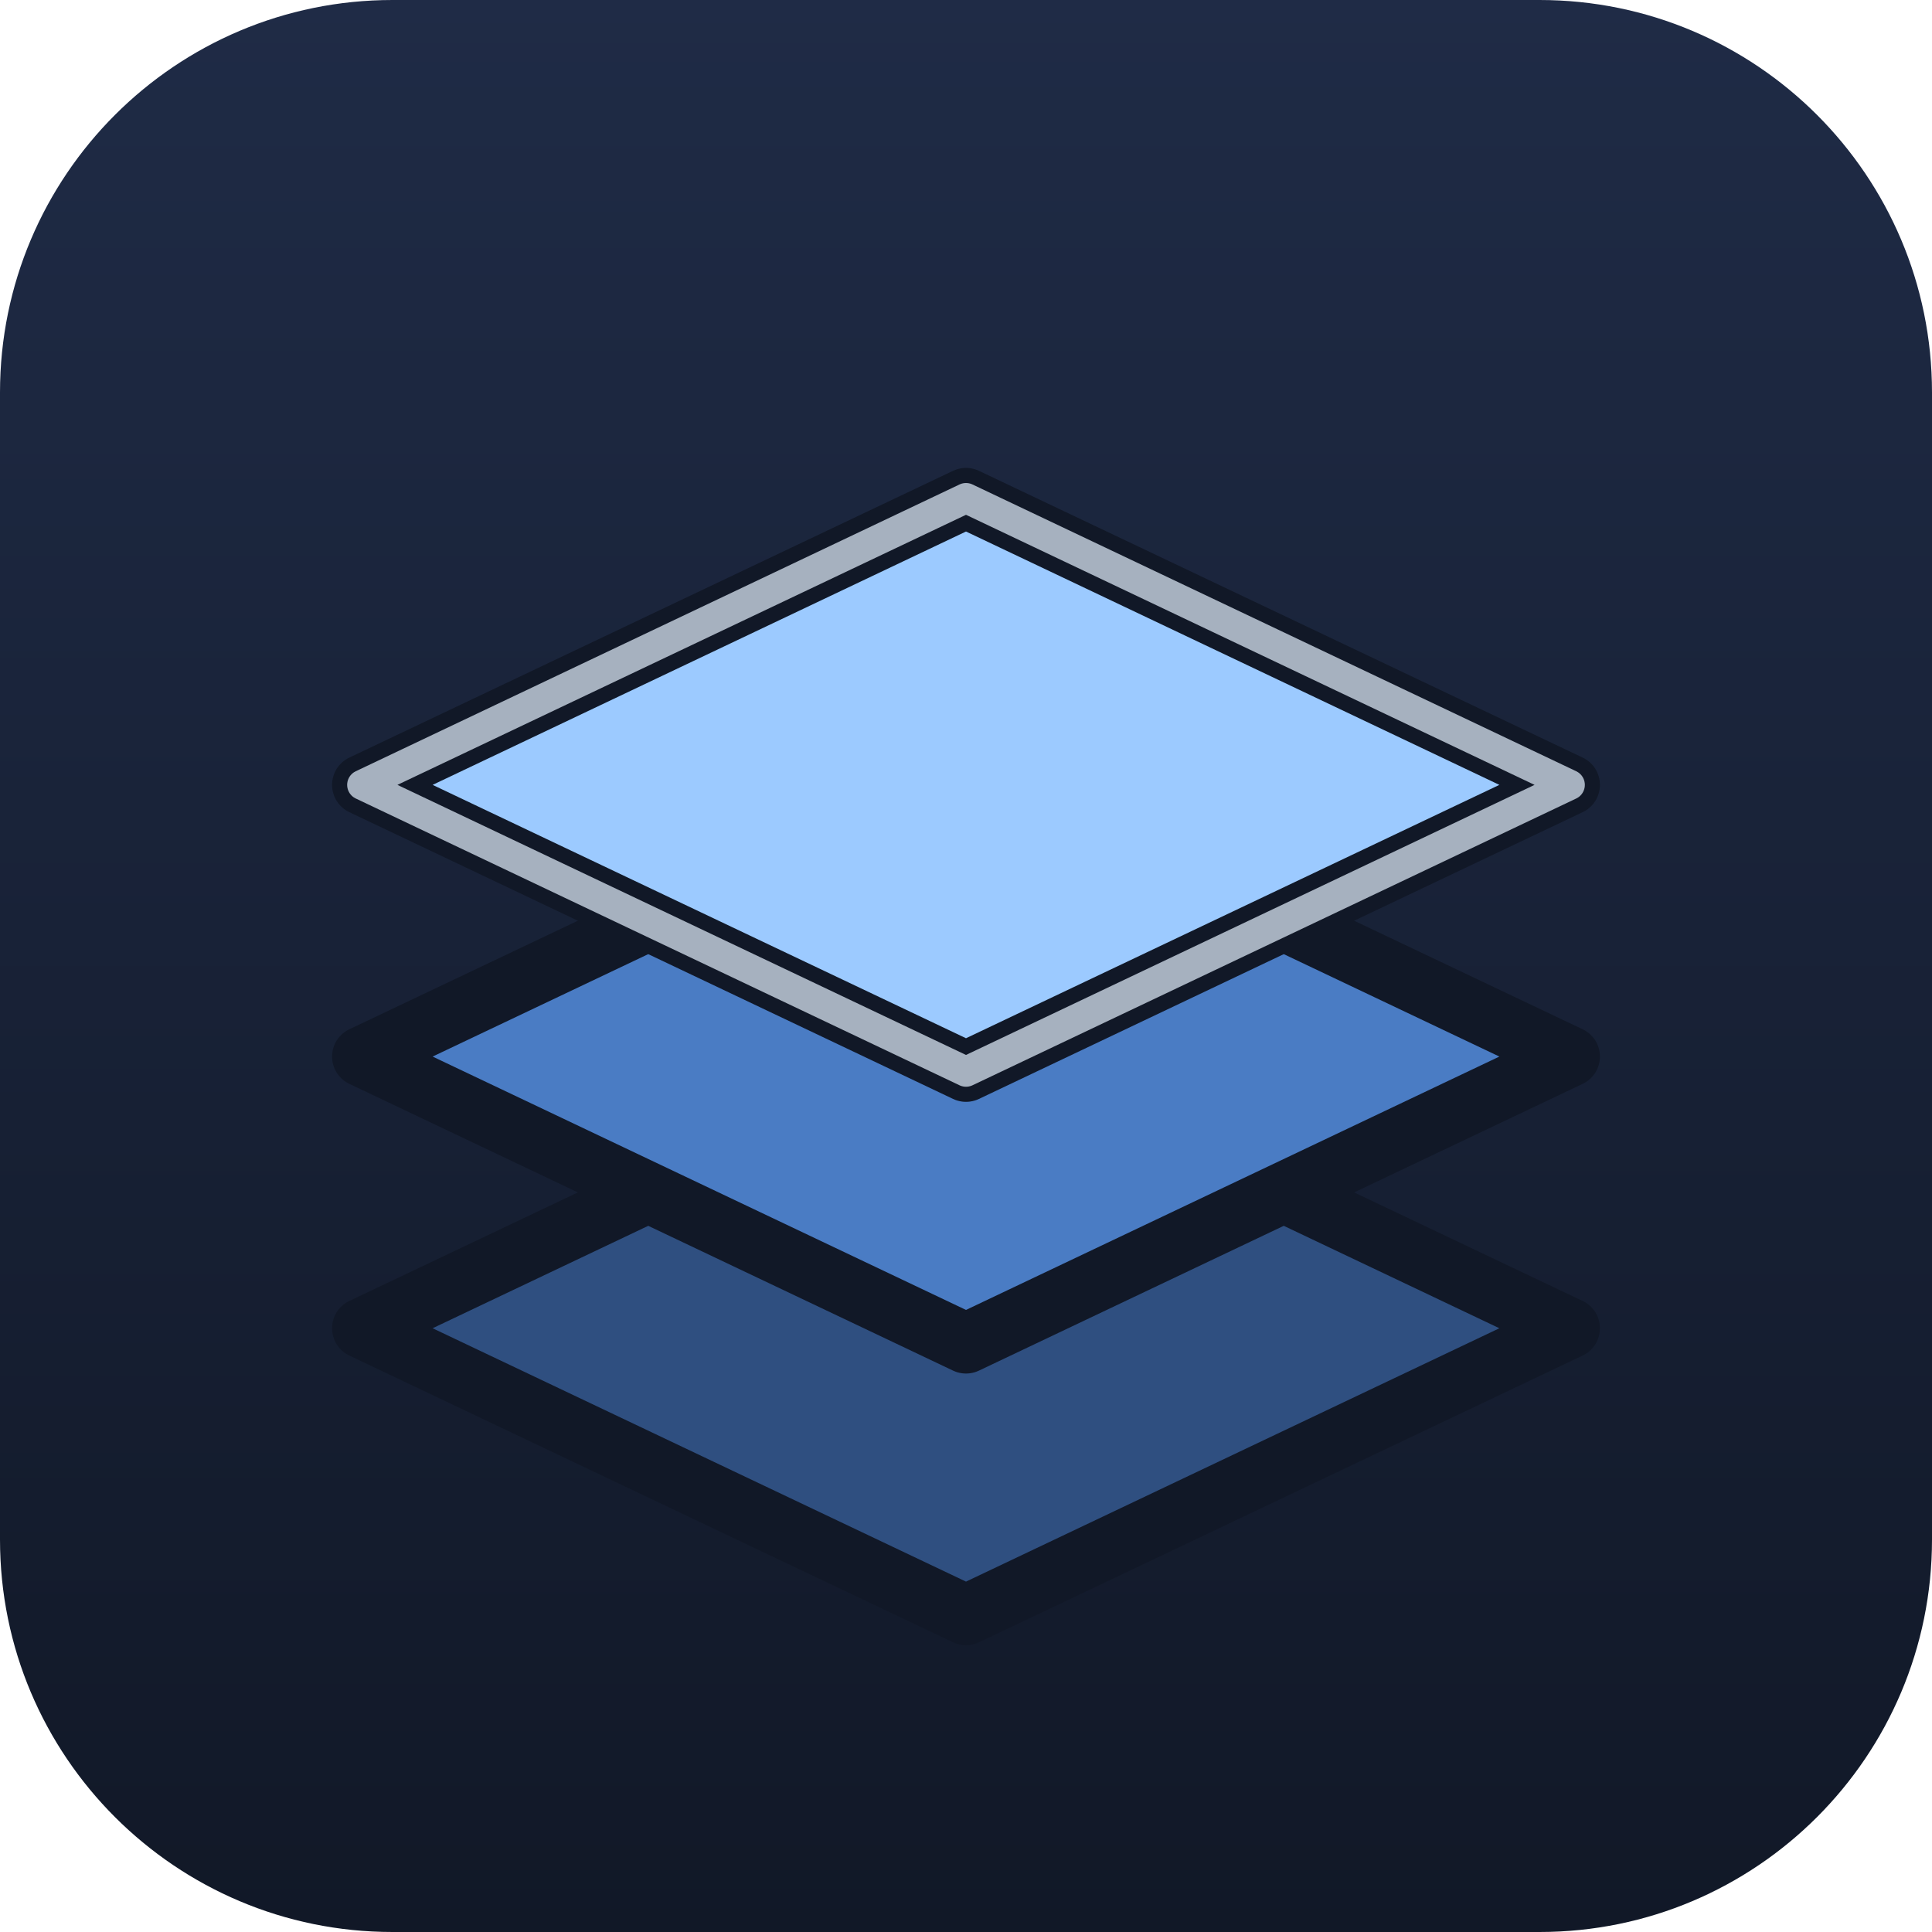
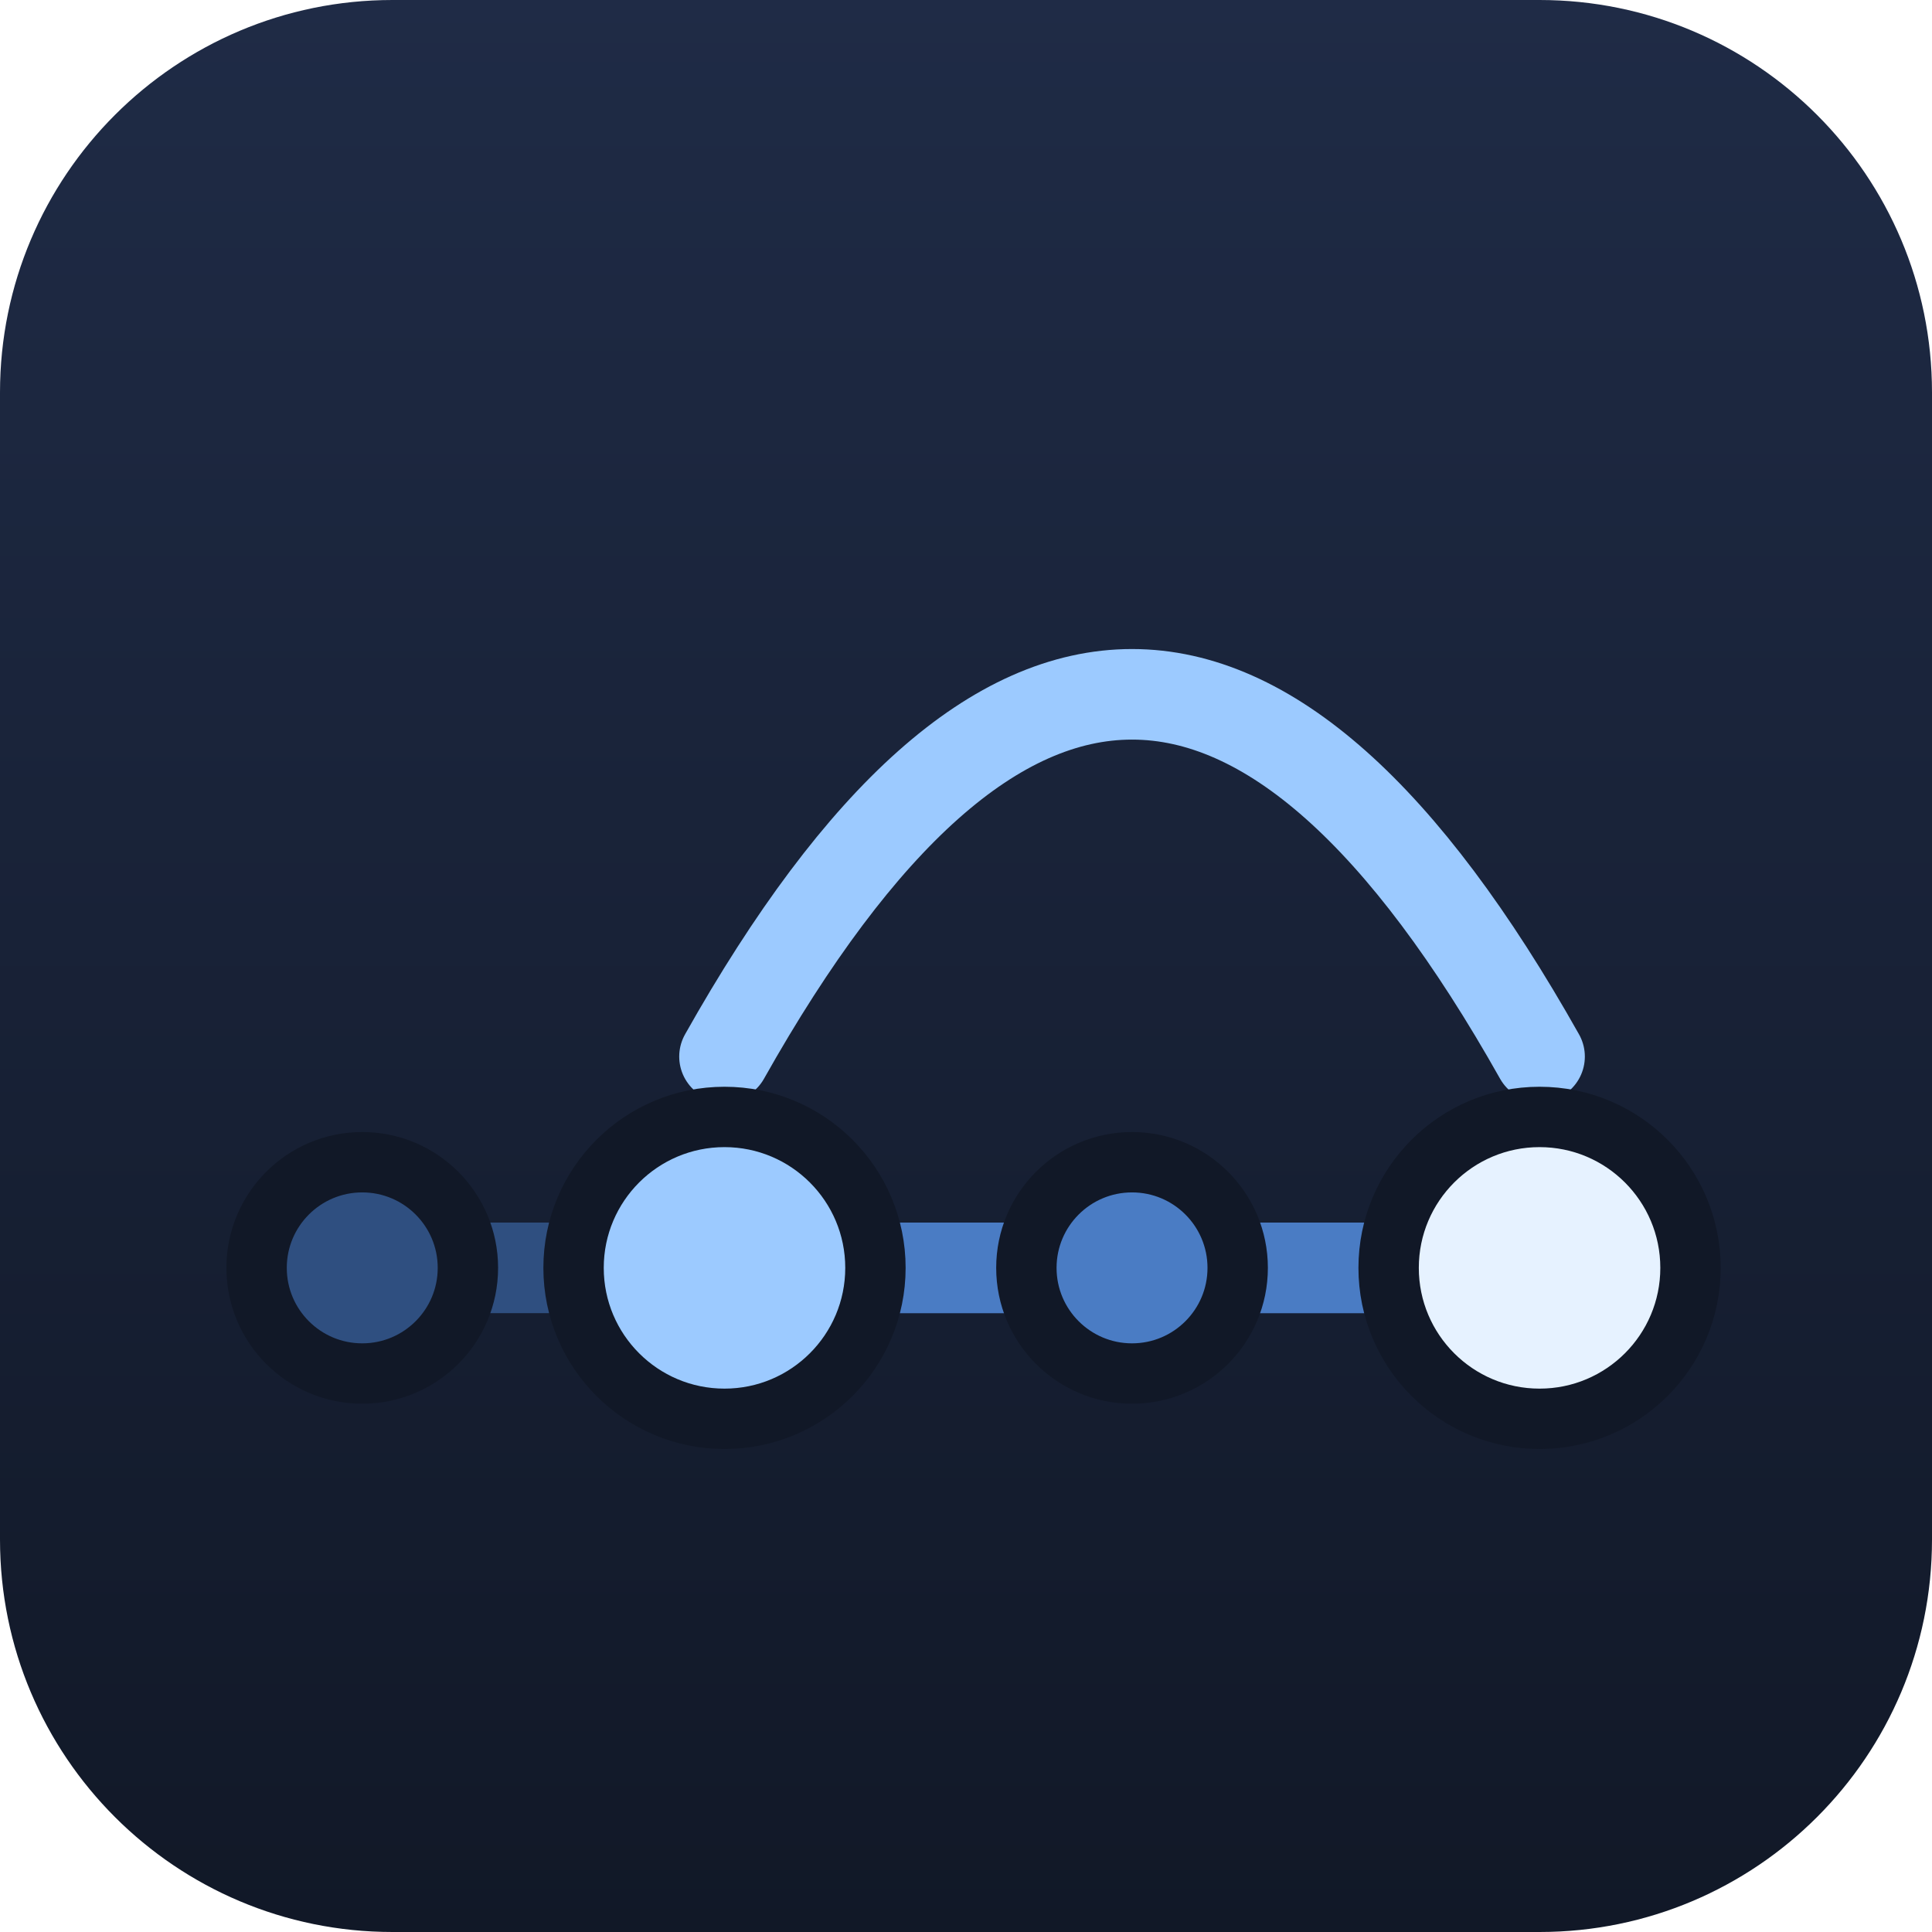
<svg xmlns="http://www.w3.org/2000/svg" width="128" height="128" viewBox="0 0 128 128">
  <defs>
    <linearGradient id="bg" x1="0" y1="0" x2="0" y2="1">
      <stop offset="0" stop-color="#1f2b46" />
      <stop offset="1" stop-color="#111827" />
    </linearGradient>
  </defs>
  <rect width="128" height="128" rx="26" fill="url(#bg)" />
-   <g stroke="#111827" stroke-width="4" stroke-linejoin="round">
-     <path d="M64 69 L104 88 L64 107 L24 88 Z" fill="#2f4f80" />
-     <path d="M64 51 L104 70 L64 89 L24 70 Z" fill="#4a7cc4" />
-     <path d="M64 33 L104 52 L64 71 L24 52 Z" fill="#9ccaff" />
-   </g>
-   <path d="M64 33 L104 52 L64 71 L24 52 Z" fill="none" stroke="#e6f2ff" stroke-width="2" stroke-linejoin="round" opacity="0.7" />
+   <path d="M22 84 H106" stroke="#2f4f80" stroke-width="6" stroke-linecap="round" />
+   <path d="M48 84 H102" stroke="#4a7cc4" stroke-width="6" />
+   <path d="M48 70 Q75 22 102 70" fill="none" stroke="#9ccaff" stroke-width="6" stroke-linecap="round" />
+   <circle cx="24" cy="84" r="7" fill="#2f4f80" stroke="#111827" stroke-width="4" />
+   <circle cx="75" cy="84" r="7" fill="#4a7cc4" stroke="#111827" stroke-width="4" />
+   <circle cx="48" cy="84" r="10" fill="#9ccaff" stroke="#111827" stroke-width="4" />
+   <circle cx="102" cy="84" r="10" fill="#e6f2ff" stroke="#111827" stroke-width="4" />
</svg>
